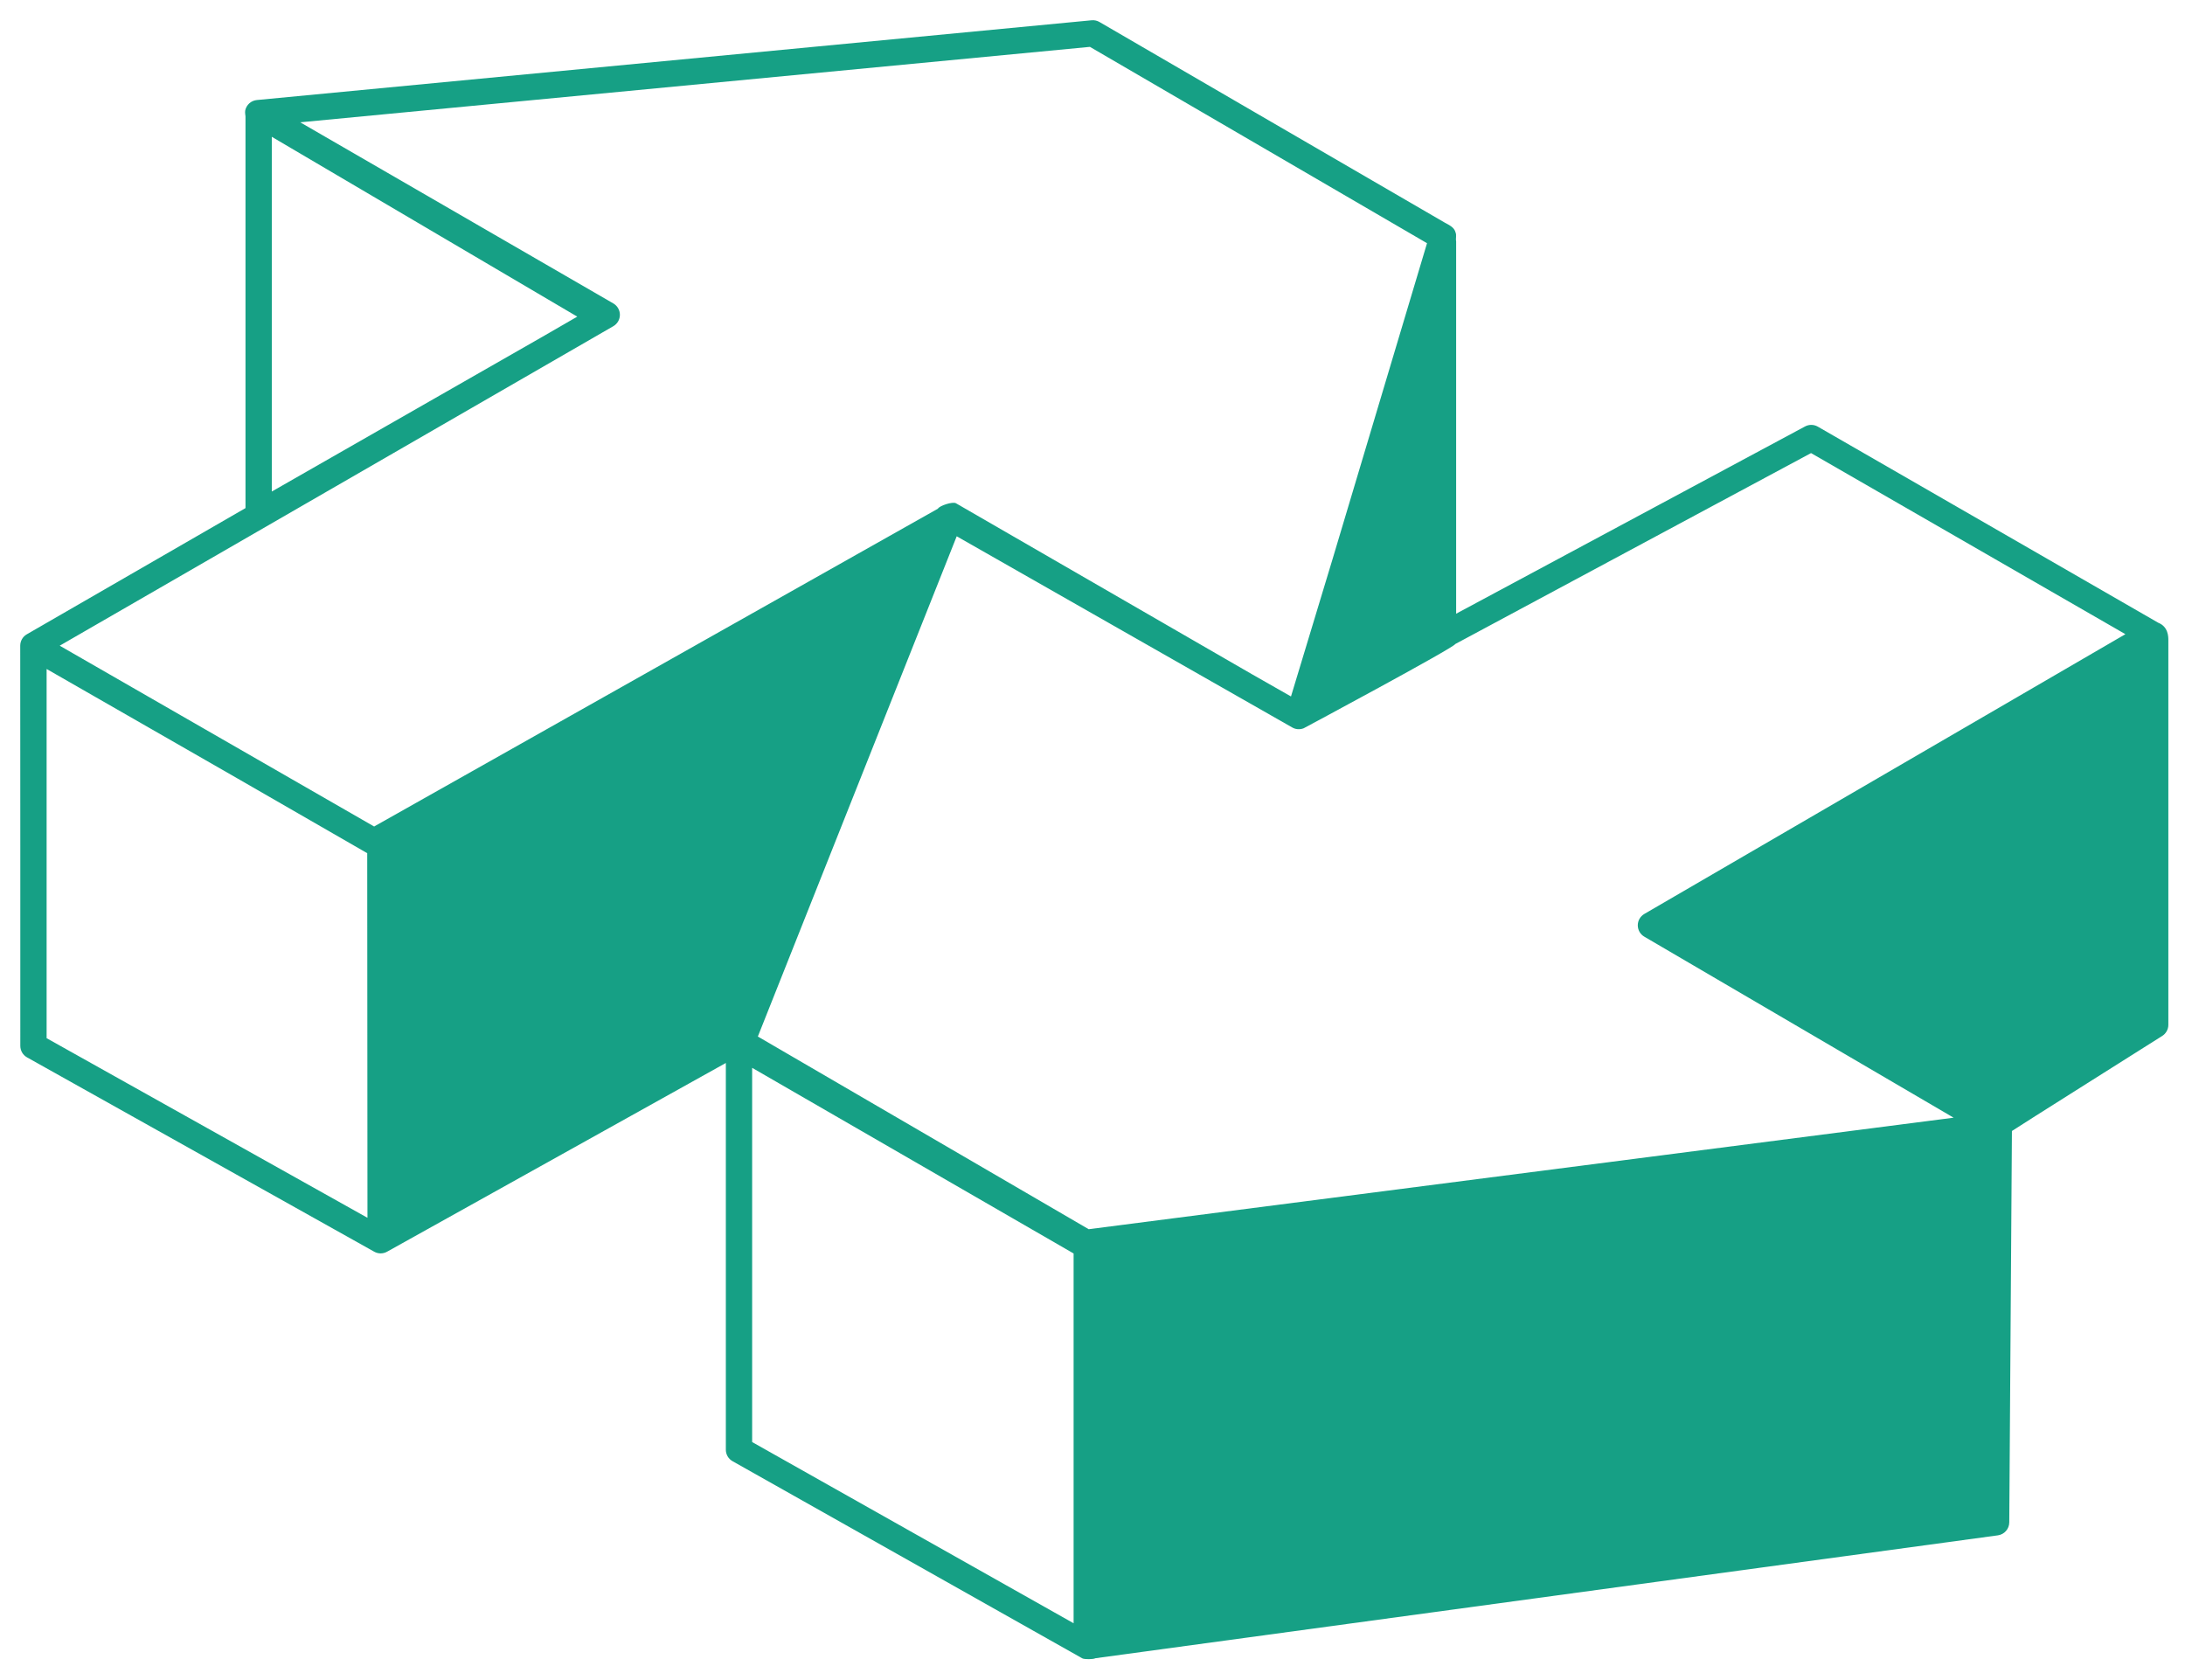
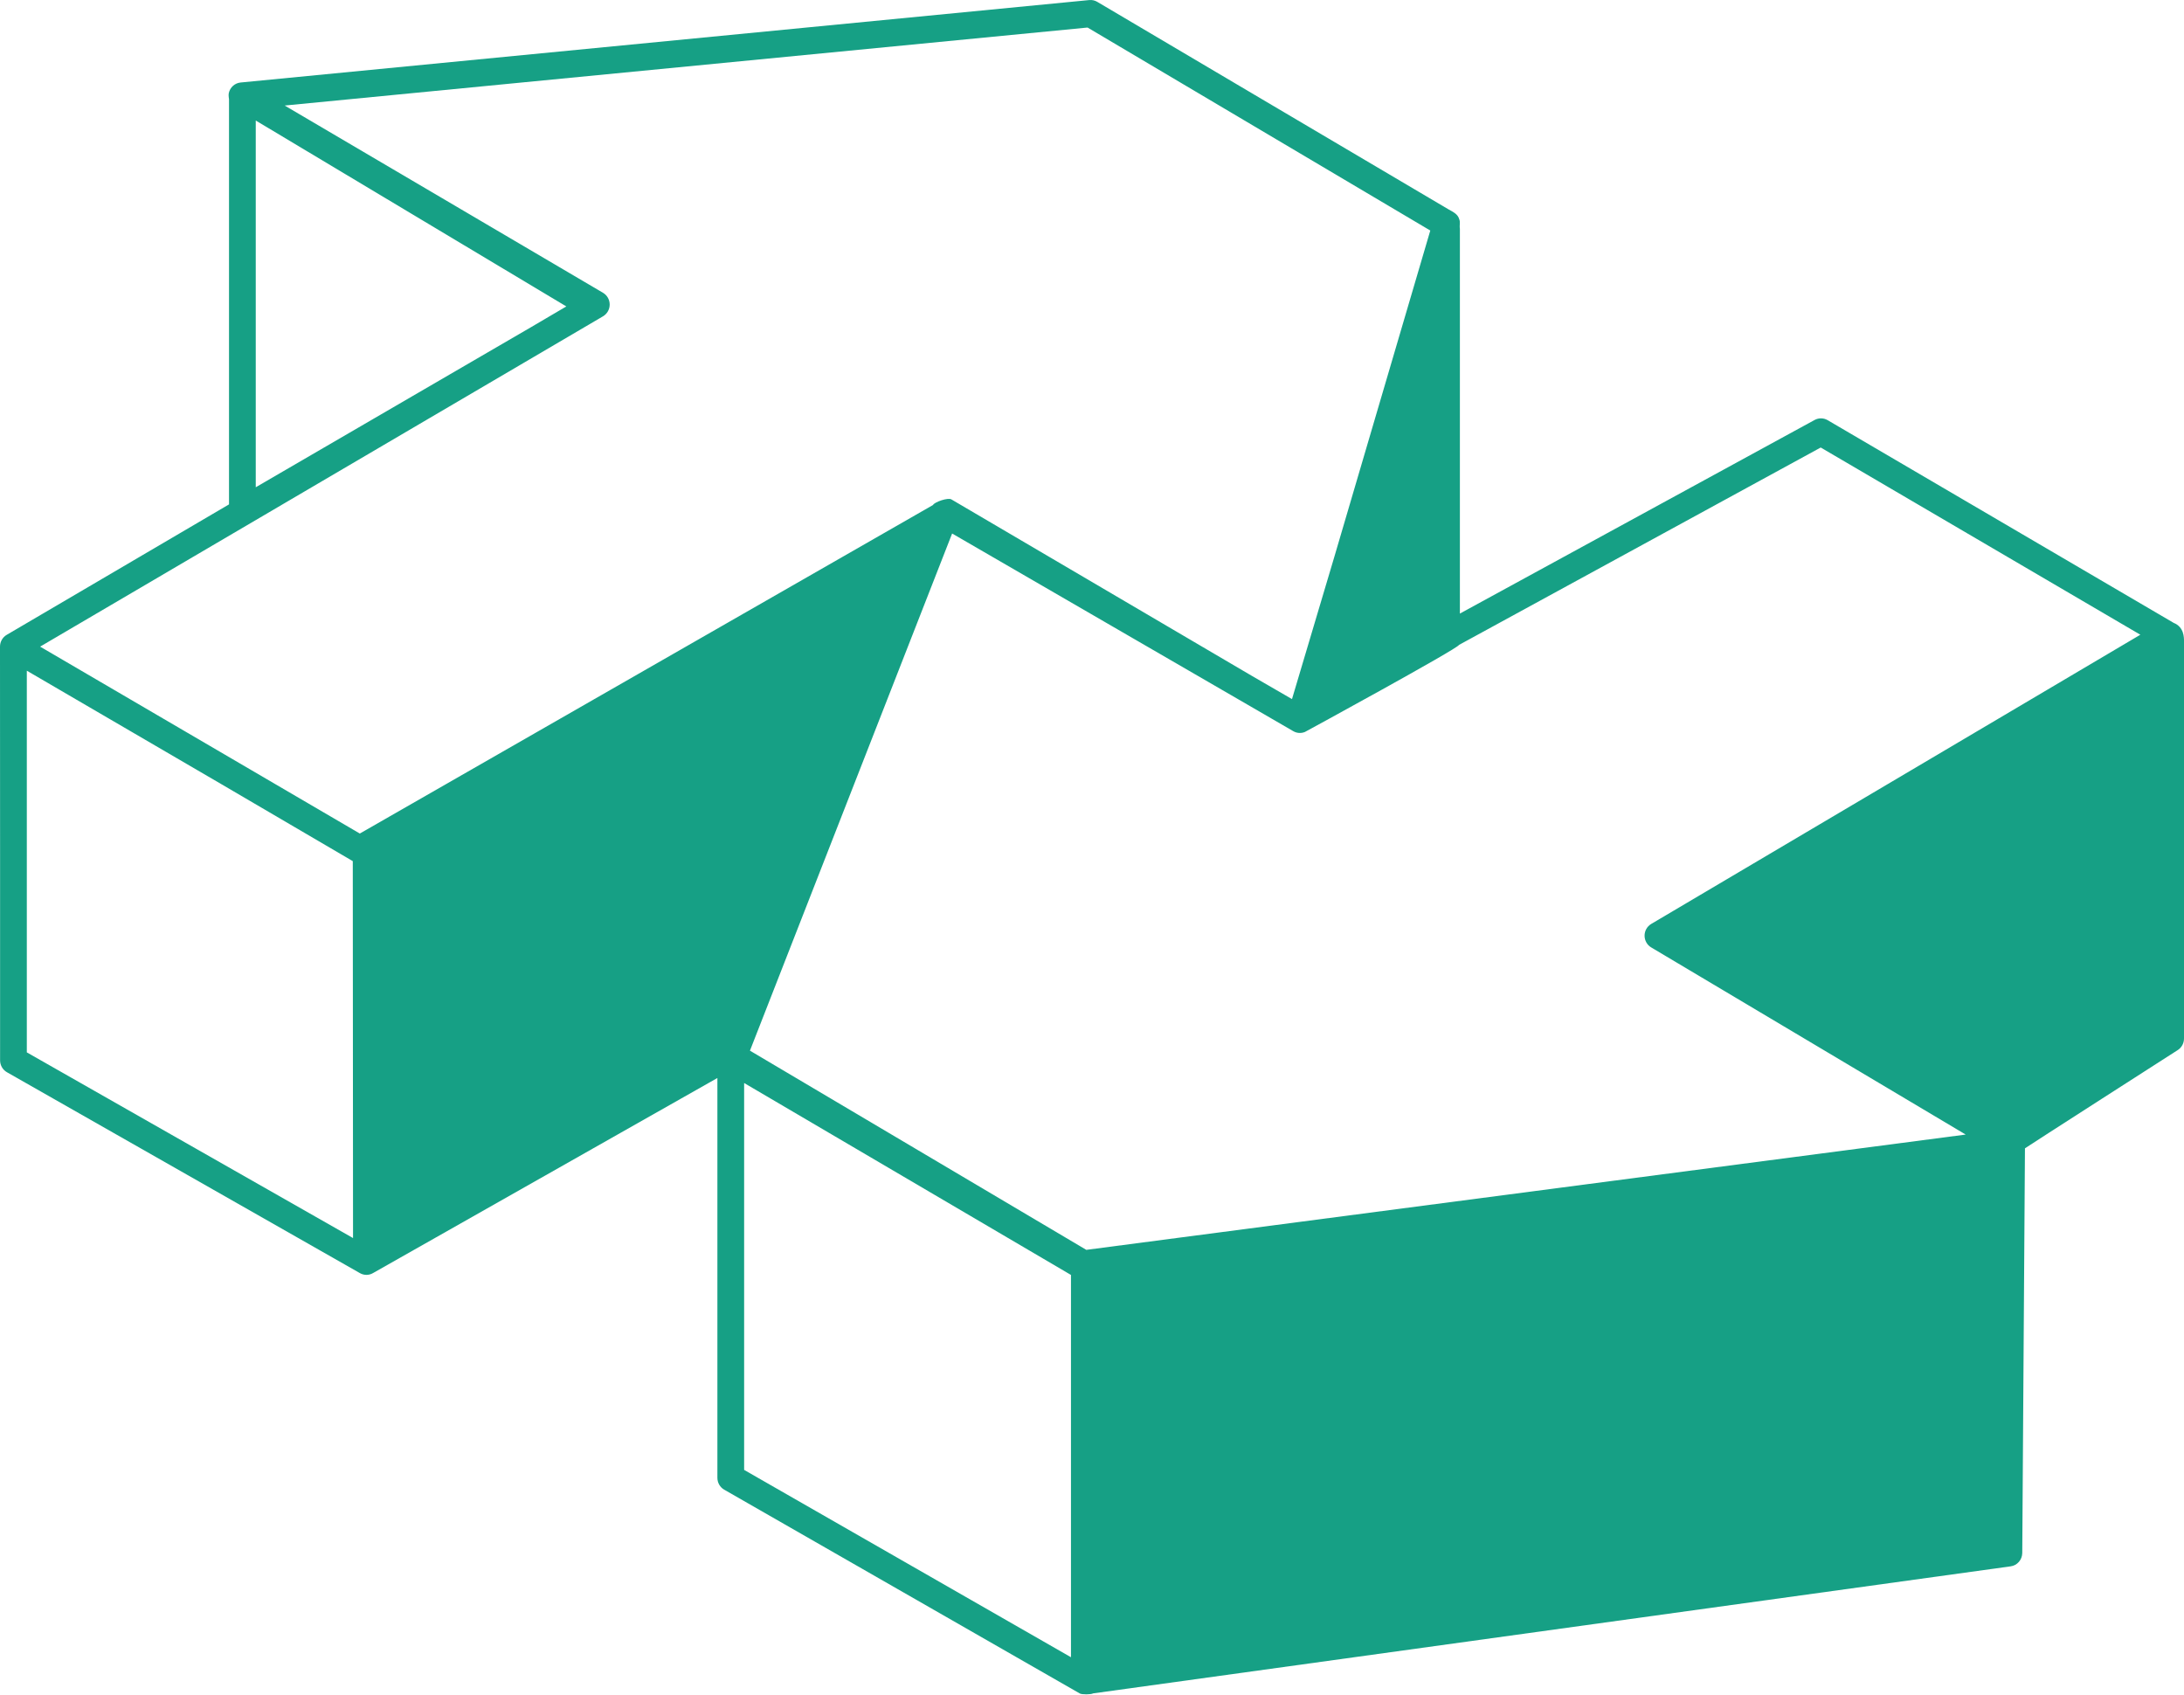
- <svg xmlns="http://www.w3.org/2000/svg" width="108px" height="83px" viewBox="23 27 108 83" version="1.1">
+ <svg xmlns="http://www.w3.org/2000/svg" width="107px" height="83px" viewBox="0 0 107 83" version="1.1">
  <defs />
-   <g id="Logo" stroke="none" stroke-width="1" fill="none" fill-rule="evenodd">
-     <g id="blue">
-       <path d="M76.812,87.751 L60.459,78.228 L70.288,53.505 L84.234,61.45 L86.875,62.955 C87.045,63.052 87.252,63.067 87.438,62.993 C87.458,62.985 94.884,59.005 94.931,58.83 L112.516,49.393 L128.054,58.343 L104.275,72.17 C104.075,72.286 103.952,72.5 103.952,72.732 C103.953,72.964 104.076,73.178 104.277,73.294 L119.563,82.239 L76.812,87.751 Z M60.177,79.775 L76.066,88.95 L76.066,107.226 L60.177,98.27 L60.177,79.775 Z M25.951,58.912 L53.314,43.122 C53.516,43.005 53.64,42.791 53.64,42.559 C53.64,42.327 53.516,42.112 53.315,41.996 L37.84,33.045 L76.873,29.316 L93.535,39.02 L88.871,54.614 L86.811,61.421 L84.892,60.328 L70.25,51.872 C70.085,51.778 69.433,51.996 69.357,52.142 L41.492,67.848 L25.951,58.912 Z M25.304,78.31 L25.304,60.063 L34.758,65.485 L41.151,69.167 C41.155,69.169 41.163,87.187 41.163,87.187 L25.304,78.31 Z M36.434,51.293 L36.434,33.761 L51.533,42.649 L49.812,43.643 L36.434,51.293 Z M112.851,48.086 C112.656,47.974 112.418,47.97 112.219,48.077 L94.974,57.331 L94.974,38.933 C94.944,38.775 95.004,38.623 94.944,38.485 C94.878,38.239 94.661,38.14 94.417,38.006 C94.404,38.004 77.346,28.088 77.346,28.088 C77.229,28.02 77.096,27.989 76.957,28.002 L35.695,31.944 C35.414,31.971 35.183,32.176 35.122,32.453 C35.1,32.552 35.134,32.745 35.134,32.745 L35.134,52.112 L24.325,58.349 C24.124,58.465 24,58.68 24,58.913 C24.005,58.936 24.004,78.69 24.004,78.69 C24.004,78.926 24.131,79.143 24.336,79.258 L41.498,88.863 C41.596,88.918 41.706,88.946 41.815,88.946 C41.929,88.946 42.042,88.916 42.144,88.856 C42.15,88.853 58.877,79.535 58.877,79.535 L58.877,98.649 C58.877,98.884 59.003,99.101 59.208,99.216 L76.496,108.96 C76.595,109.016 77.041,109.014 77.143,108.955 C77.148,108.952 121.751,102.881 121.751,102.881 C122.072,102.837 122.311,102.564 122.314,102.241 L122.445,82.897 C122.451,82.879 129.873,78.2 129.873,78.2 C130.062,78.081 130.177,77.873 130.177,77.649 L130.177,58.649 C130.177,58.472 130.177,57.974 129.676,57.777 L112.851,48.086 Z" id="Fill-1" fill="#16a085" />
+   <g id="Page-1" stroke="none" stroke-width="1" fill="none" fill-rule="evenodd">
+     <g id="white" fill="#16A085">
+       <g id="Logo">
+         <g id="white">
+           <path d="M53.221,61.226 L36.742,51.468 L46.647,26.135 L60.701,34.276 L63.362,35.818 C63.534,35.918 63.742,35.933 63.93,35.857 C63.95,35.849 71.433,31.771 71.481,31.592 L89.202,21.922 L104.861,31.093 L80.897,45.261 C80.696,45.38 80.572,45.599 80.572,45.837 C80.573,46.074 80.697,46.294 80.899,46.412 L96.304,55.578 L53.221,61.226 L53.221,61.226 Z M36.457,53.053 L52.47,62.455 L52.47,81.182 L36.457,72.005 L36.457,53.053 L36.457,53.053 Z M1.966,31.676 L29.541,15.496 C29.745,15.376 29.87,15.157 29.87,14.919 C29.87,14.681 29.745,14.461 29.542,14.342 L13.947,5.17 L53.283,1.349 L70.074,11.293 L65.374,27.272 L63.298,34.246 L61.364,33.127 L46.608,24.462 C46.442,24.366 45.785,24.589 45.709,24.739 L17.628,40.832 L1.966,31.676 L1.966,31.676 Z M1.314,51.552 L1.314,32.855 L10.841,38.411 L17.284,42.184 C17.288,42.186 17.296,60.648 17.296,60.648 L1.314,51.552 L1.314,51.552 Z M12.53,23.869 L12.53,5.904 L27.746,15.011 L26.012,16.03 L12.53,23.869 L12.53,23.869 Z M89.54,20.582 C89.343,20.468 89.103,20.464 88.903,20.573 L71.524,30.056 L71.524,11.204 C71.494,11.042 71.554,10.886 71.494,10.745 C71.427,10.493 71.209,10.391 70.963,10.254 C70.95,10.252 53.759,0.091 53.759,0.091 C53.642,0.021 53.508,-0.01 53.367,0.003 L11.786,4.042 C11.502,4.07 11.27,4.28 11.208,4.564 C11.186,4.665 11.22,4.863 11.22,4.863 L11.22,24.708 L0.328,31.099 C0.125,31.218 0,31.438 0,31.677 C0.005,31.7 0.004,51.942 0.004,51.942 C0.004,52.183 0.132,52.406 0.339,52.524 L17.634,62.366 C17.732,62.422 17.843,62.451 17.953,62.451 C18.068,62.451 18.182,62.42 18.285,62.358 C18.291,62.355 35.147,52.807 35.147,52.807 L35.147,72.393 C35.147,72.634 35.274,72.856 35.481,72.974 L52.903,82.958 C53.003,83.016 53.452,83.014 53.555,82.953 C53.56,82.95 98.509,76.729 98.509,76.729 C98.832,76.684 99.073,76.405 99.076,76.074 L99.208,56.252 C99.214,56.234 106.694,51.439 106.694,51.439 C106.884,51.318 107,51.104 107,50.875 L107,31.406 C107,31.225 107,30.714 106.495,30.513 L89.54,20.582 L89.54,20.582 Z" id="Fill-1" />
+         </g>
+       </g>
    </g>
  </g>
</svg>
